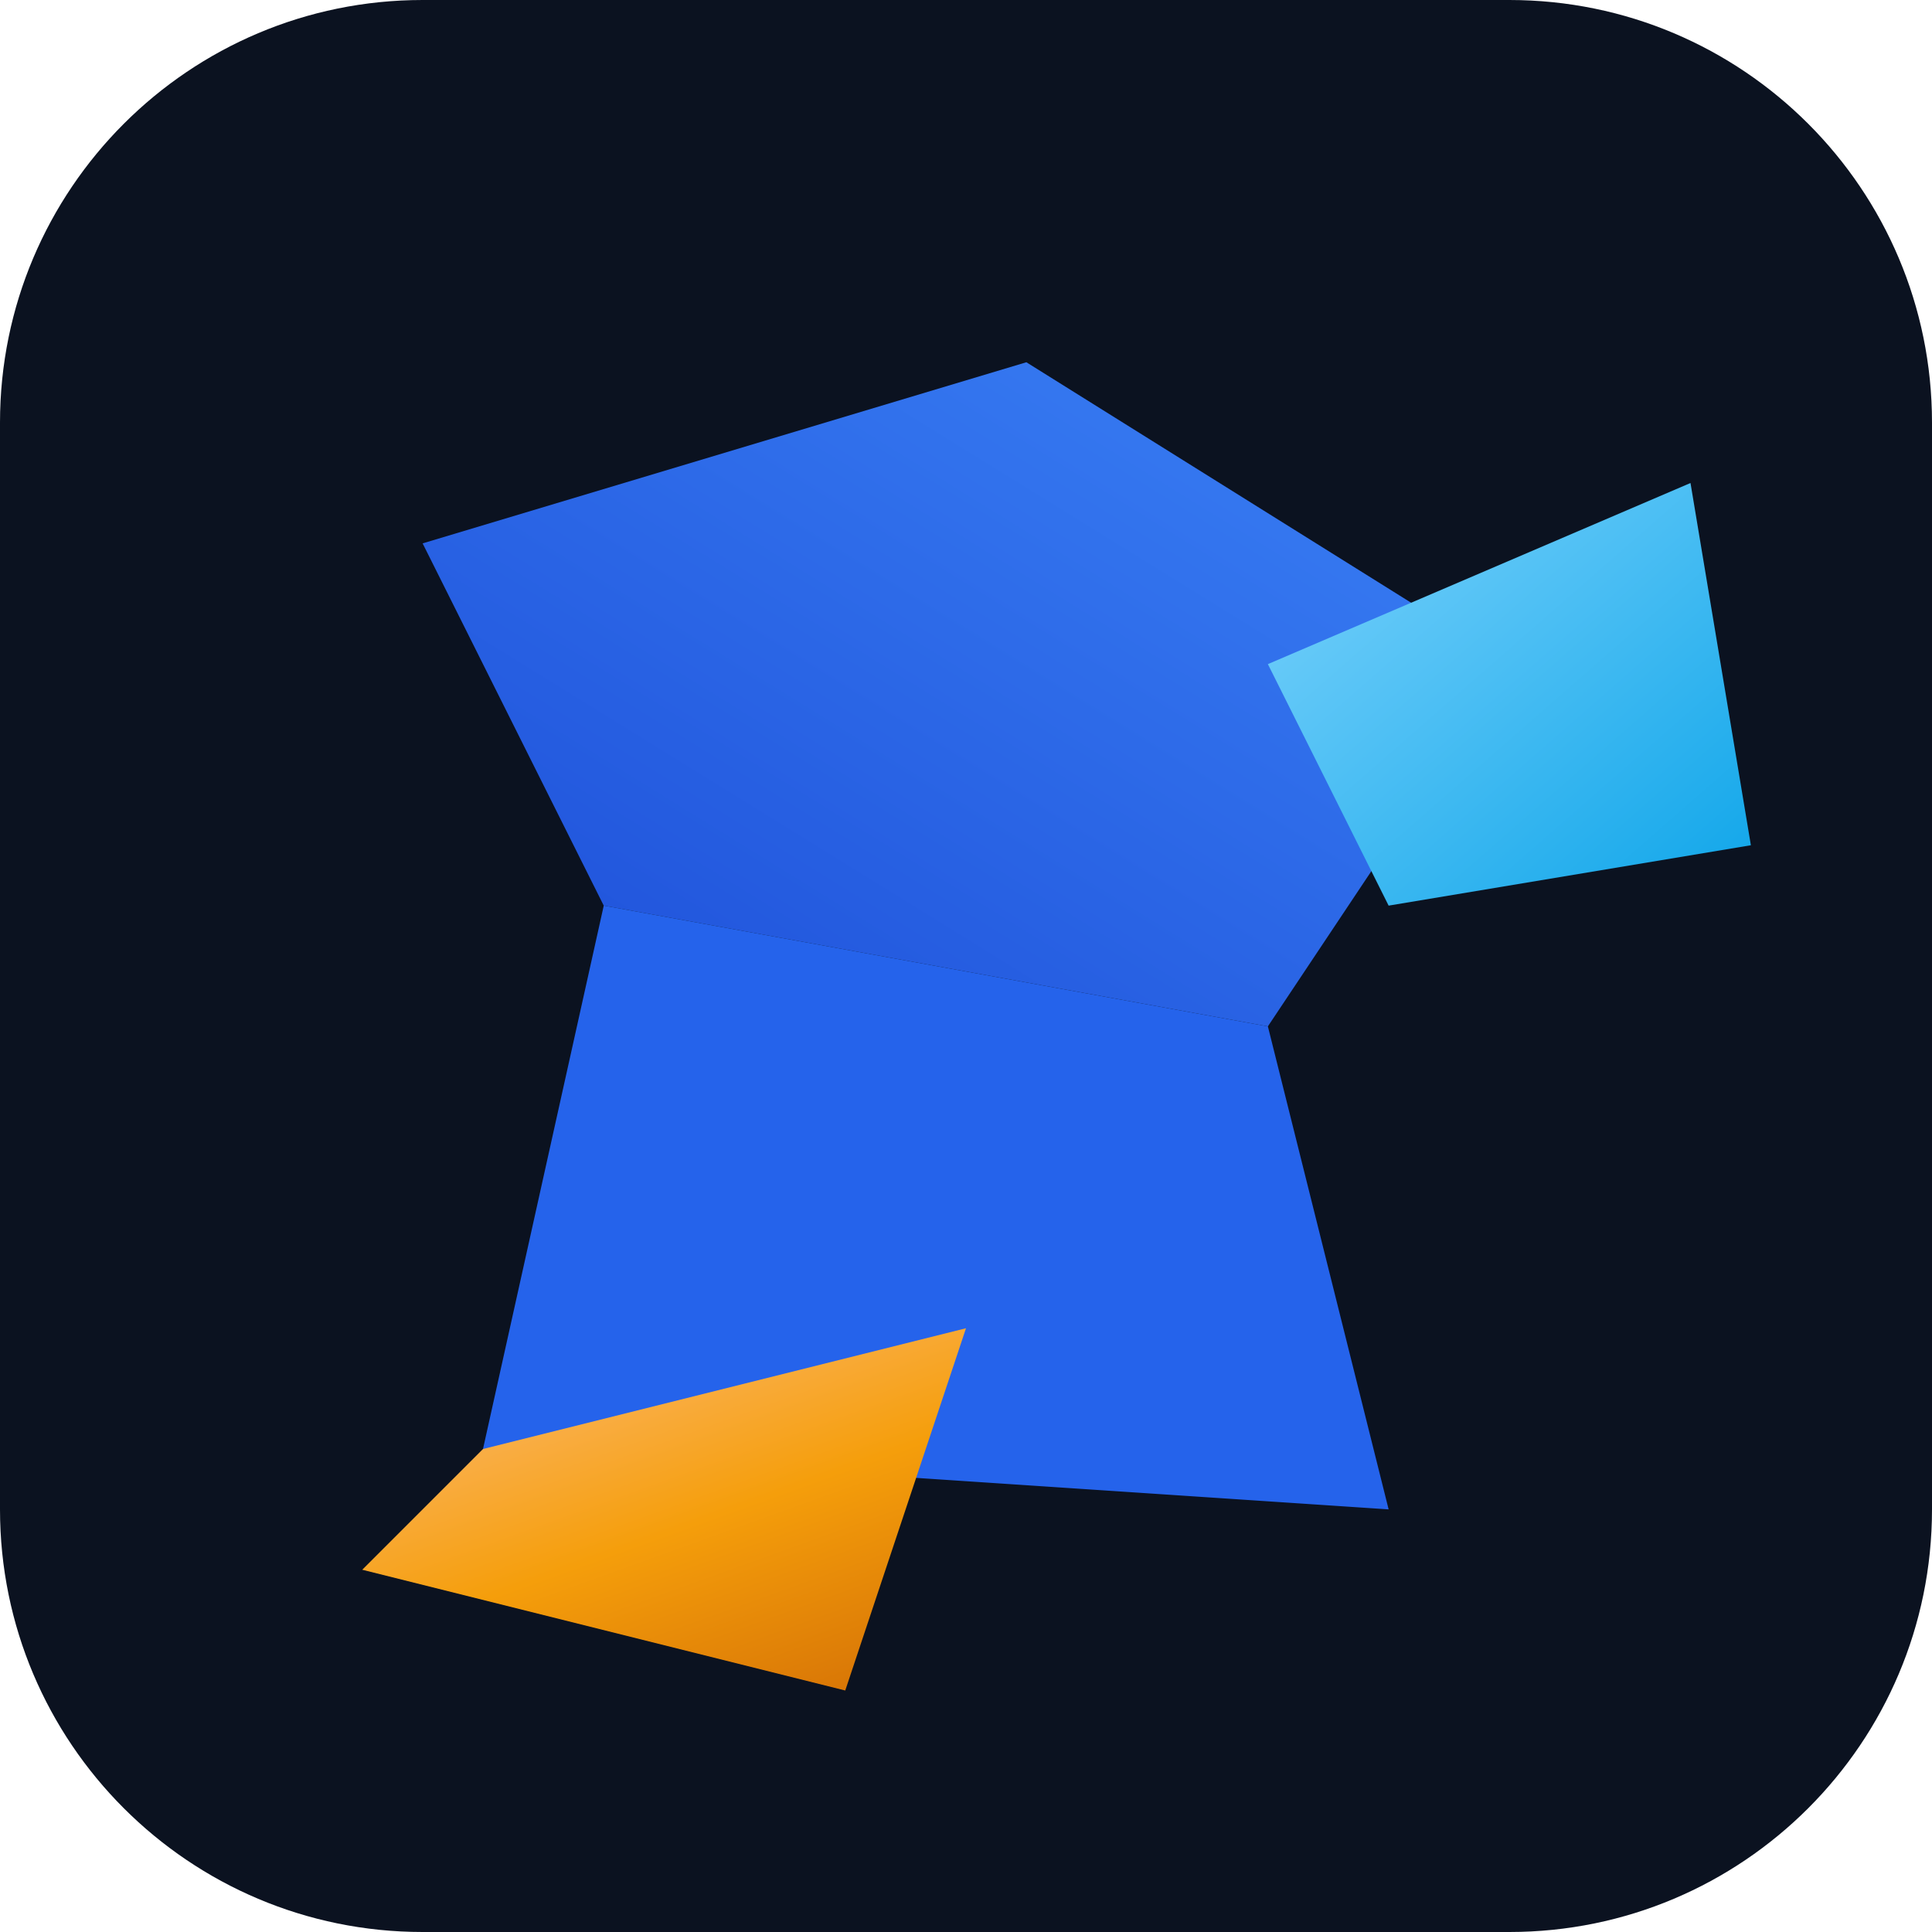
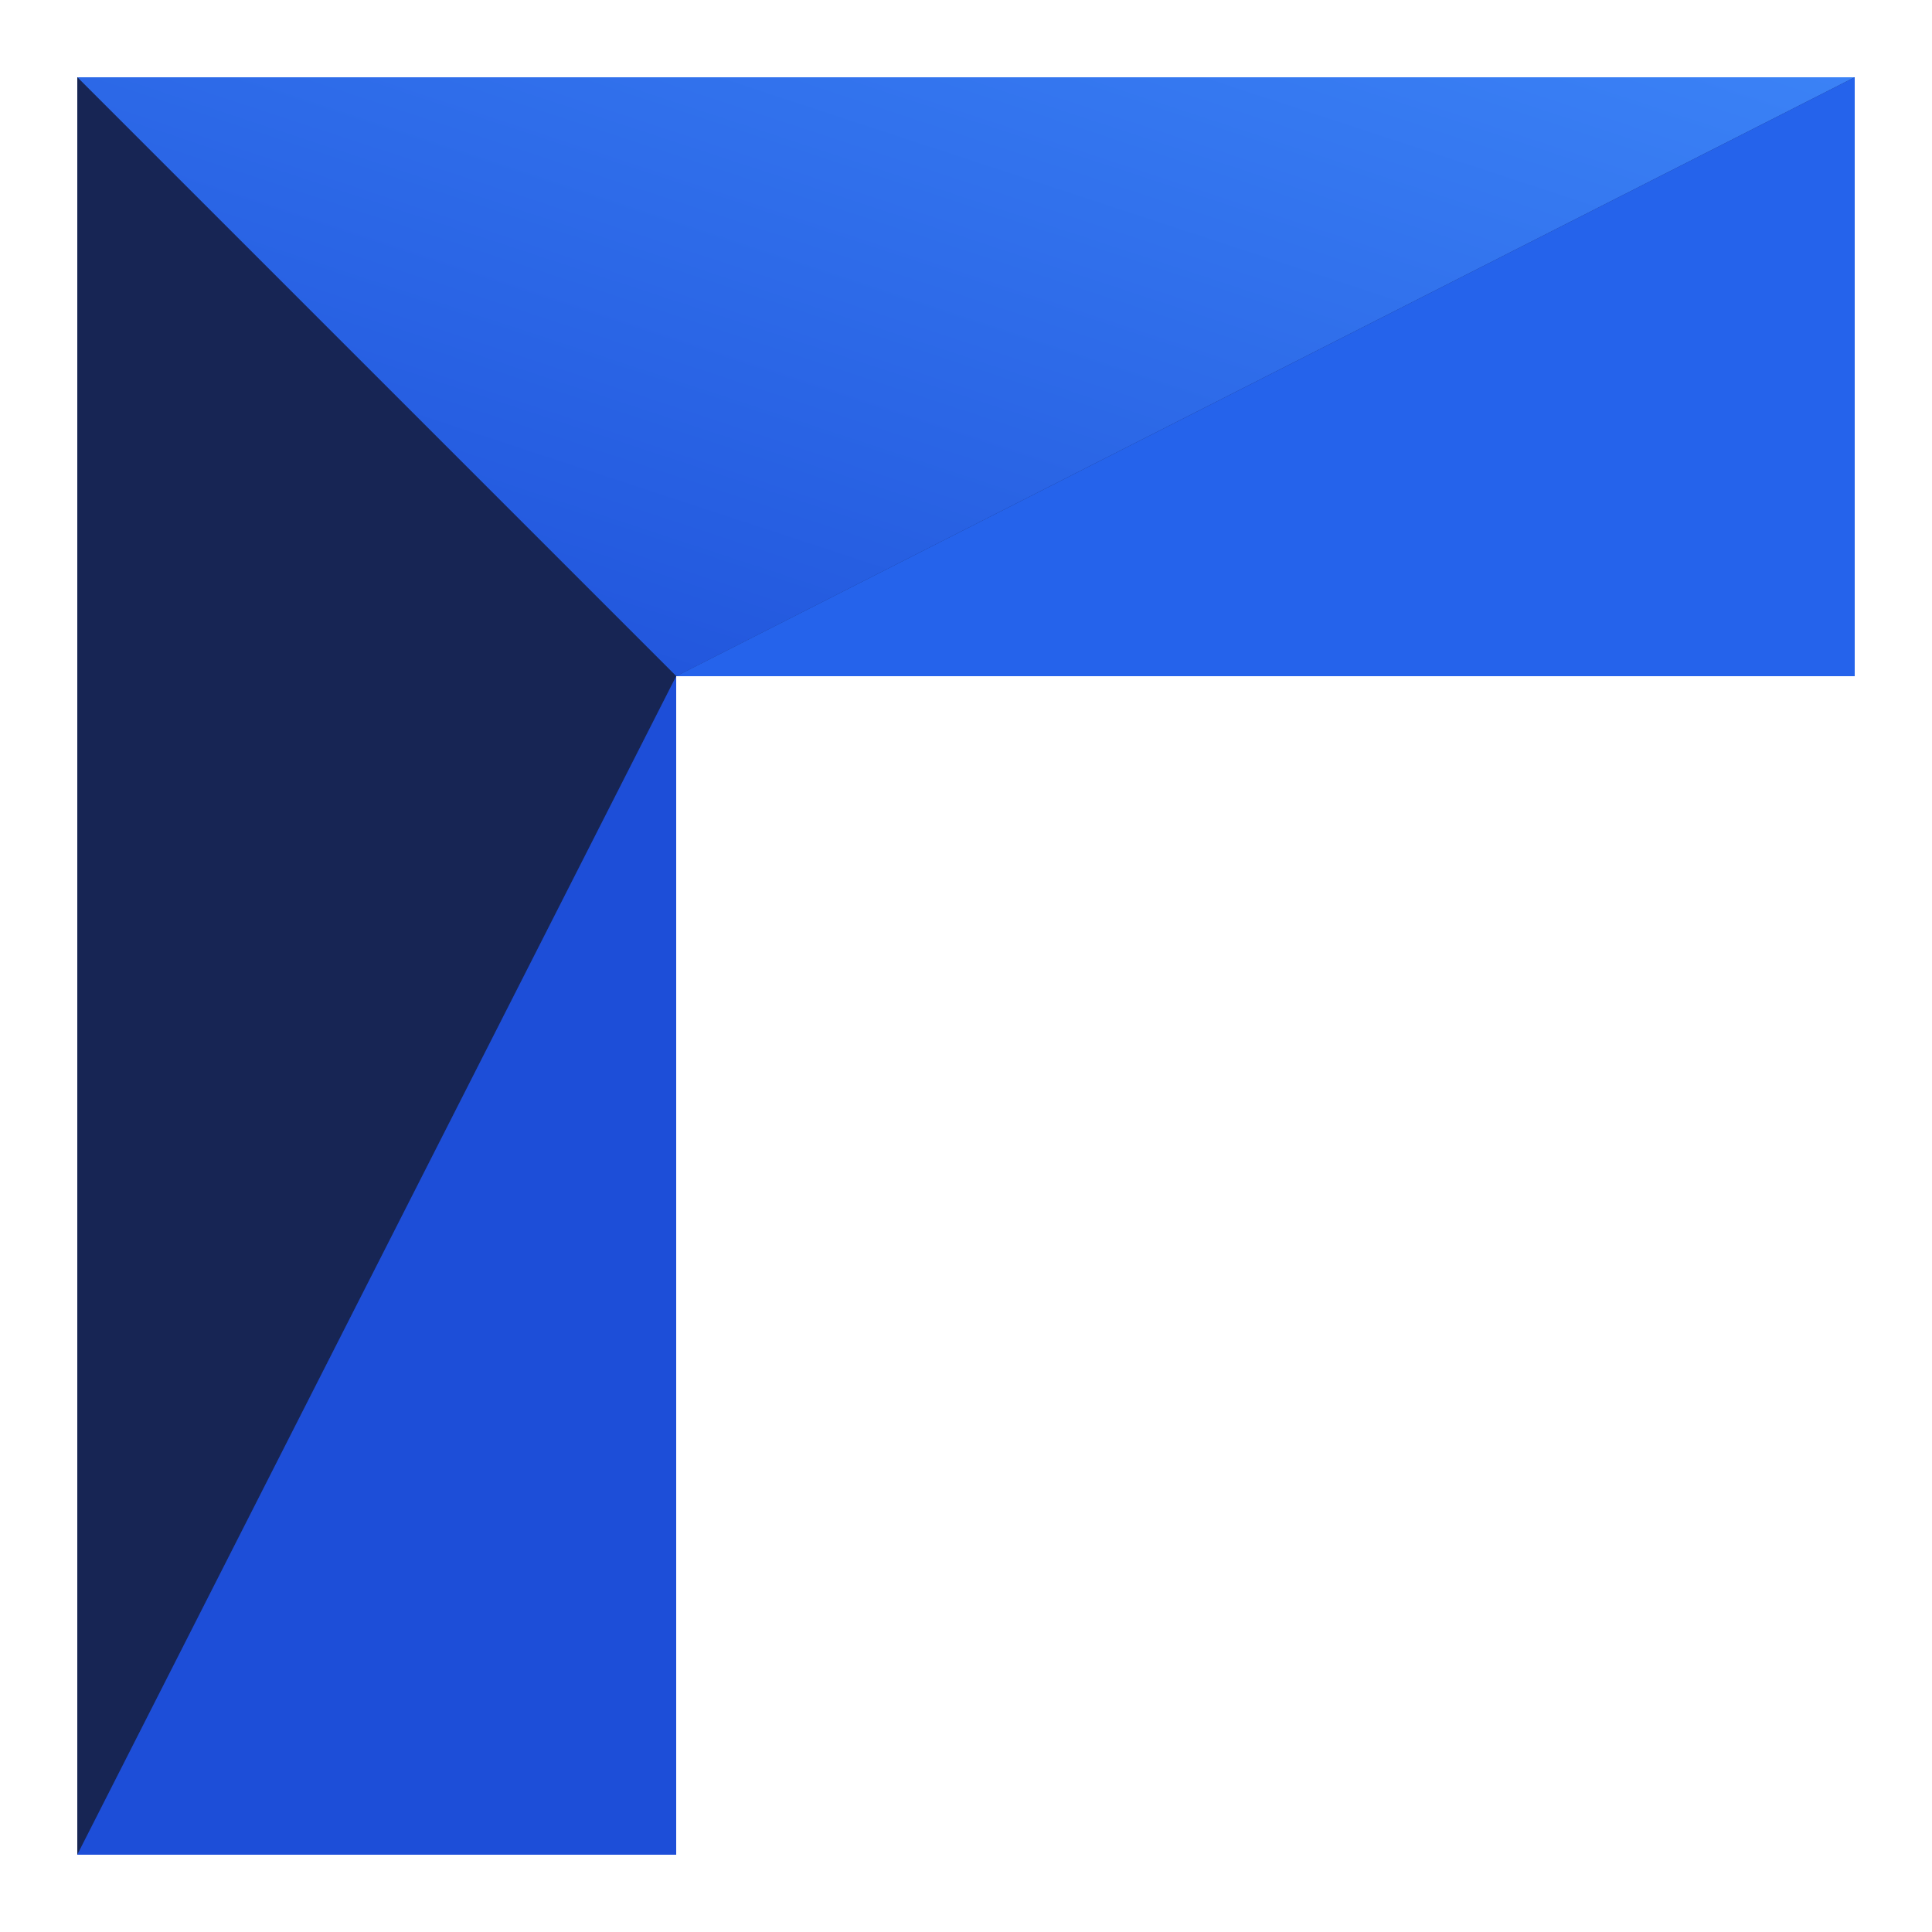
- <svg xmlns="http://www.w3.org/2000/svg" viewBox="0 0 64 64" width="64" height="64" fill="none">
+ <svg xmlns="http://www.w3.org/2000/svg" viewBox="0 0 200 200" width="200" height="200" fill="none">
  <defs>
    <linearGradient id="gNavy" x1="0" y1="0" x2="1" y2="1">
      <stop offset="0%" stop-color="#1E3A8A" />
      <stop offset="100%" stop-color="#172554" />
    </linearGradient>
    <linearGradient id="gCobalt" x1="1" y1="0" x2="0" y2="1">
      <stop offset="0%" stop-color="#3B82F6" />
      <stop offset="100%" stop-color="#1D4ED8" />
    </linearGradient>
    <linearGradient id="gBlue" x1="0" y1="0" x2="0" y2="1">
      <stop offset="0%" stop-color="#60A5FA" />
      <stop offset="100%" stop-color="#2563EB" />
    </linearGradient>
    <linearGradient id="gSky" x1="0" y1="0" x2="1" y2="1">
      <stop offset="0%" stop-color="#7DD3FC" />
      <stop offset="100%" stop-color="#0EA5E9" />
    </linearGradient>
    <linearGradient id="gCyan" x1="0" y1="1" x2="1" y2="0">
      <stop offset="0%" stop-color="#22D3EE" />
      <stop offset="100%" stop-color="#38BDF8" />
    </linearGradient>
    <linearGradient id="gPurple" x1="0" y1="0" x2="1" y2="1">
      <stop offset="0%" stop-color="#A78BFA" />
      <stop offset="100%" stop-color="#6D28D9" />
    </linearGradient>
    <linearGradient id="gAmber" x1="0" y1="0" x2="1" y2="1">
      <stop offset="0%" stop-color="#FCD34D" />
      <stop offset="100%" stop-color="#F59E0B" />
    </linearGradient>
    <linearGradient id="gOrange" x1="0.2" y1="0" x2="0.8" y2="1">
      <stop offset="0%" stop-color="#FDBA74" />
      <stop offset="55%" stop-color="#F59E0B" />
      <stop offset="100%" stop-color="#D97706" />
    </linearGradient>
  </defs>
-   <rect width="64" height="64" rx="14" fill="#0B1220" />
-   <polygon points="14,18 34,12 50,22 42,34 20,30" fill="url(#gCobalt)" />
-   <polygon points="20,30 42,34 46,50 16,48" fill="#2563EB" />
-   <polygon points="16,48 32,44 28,56 12,52" fill="url(#gOrange)" />
-   <polygon points="42,22 56,16 58,28 46,30" fill="url(#gSky)" />
+   <polygon points="8,8 192,8 192,70 70,70 70,192 8,192" fill="url(#gNavy)" />
+   <polygon points="8,8 192,8 70,70" fill="url(#gCobalt)" />
+   <polygon points="8,8 70,70 8,192" fill="#172554" />
+   <polygon points="192,8 192,70 70,70" fill="#2563EB" />
+   <polygon points="70,70 70,192 8,192" fill="#1D4ED8" />
</svg>
